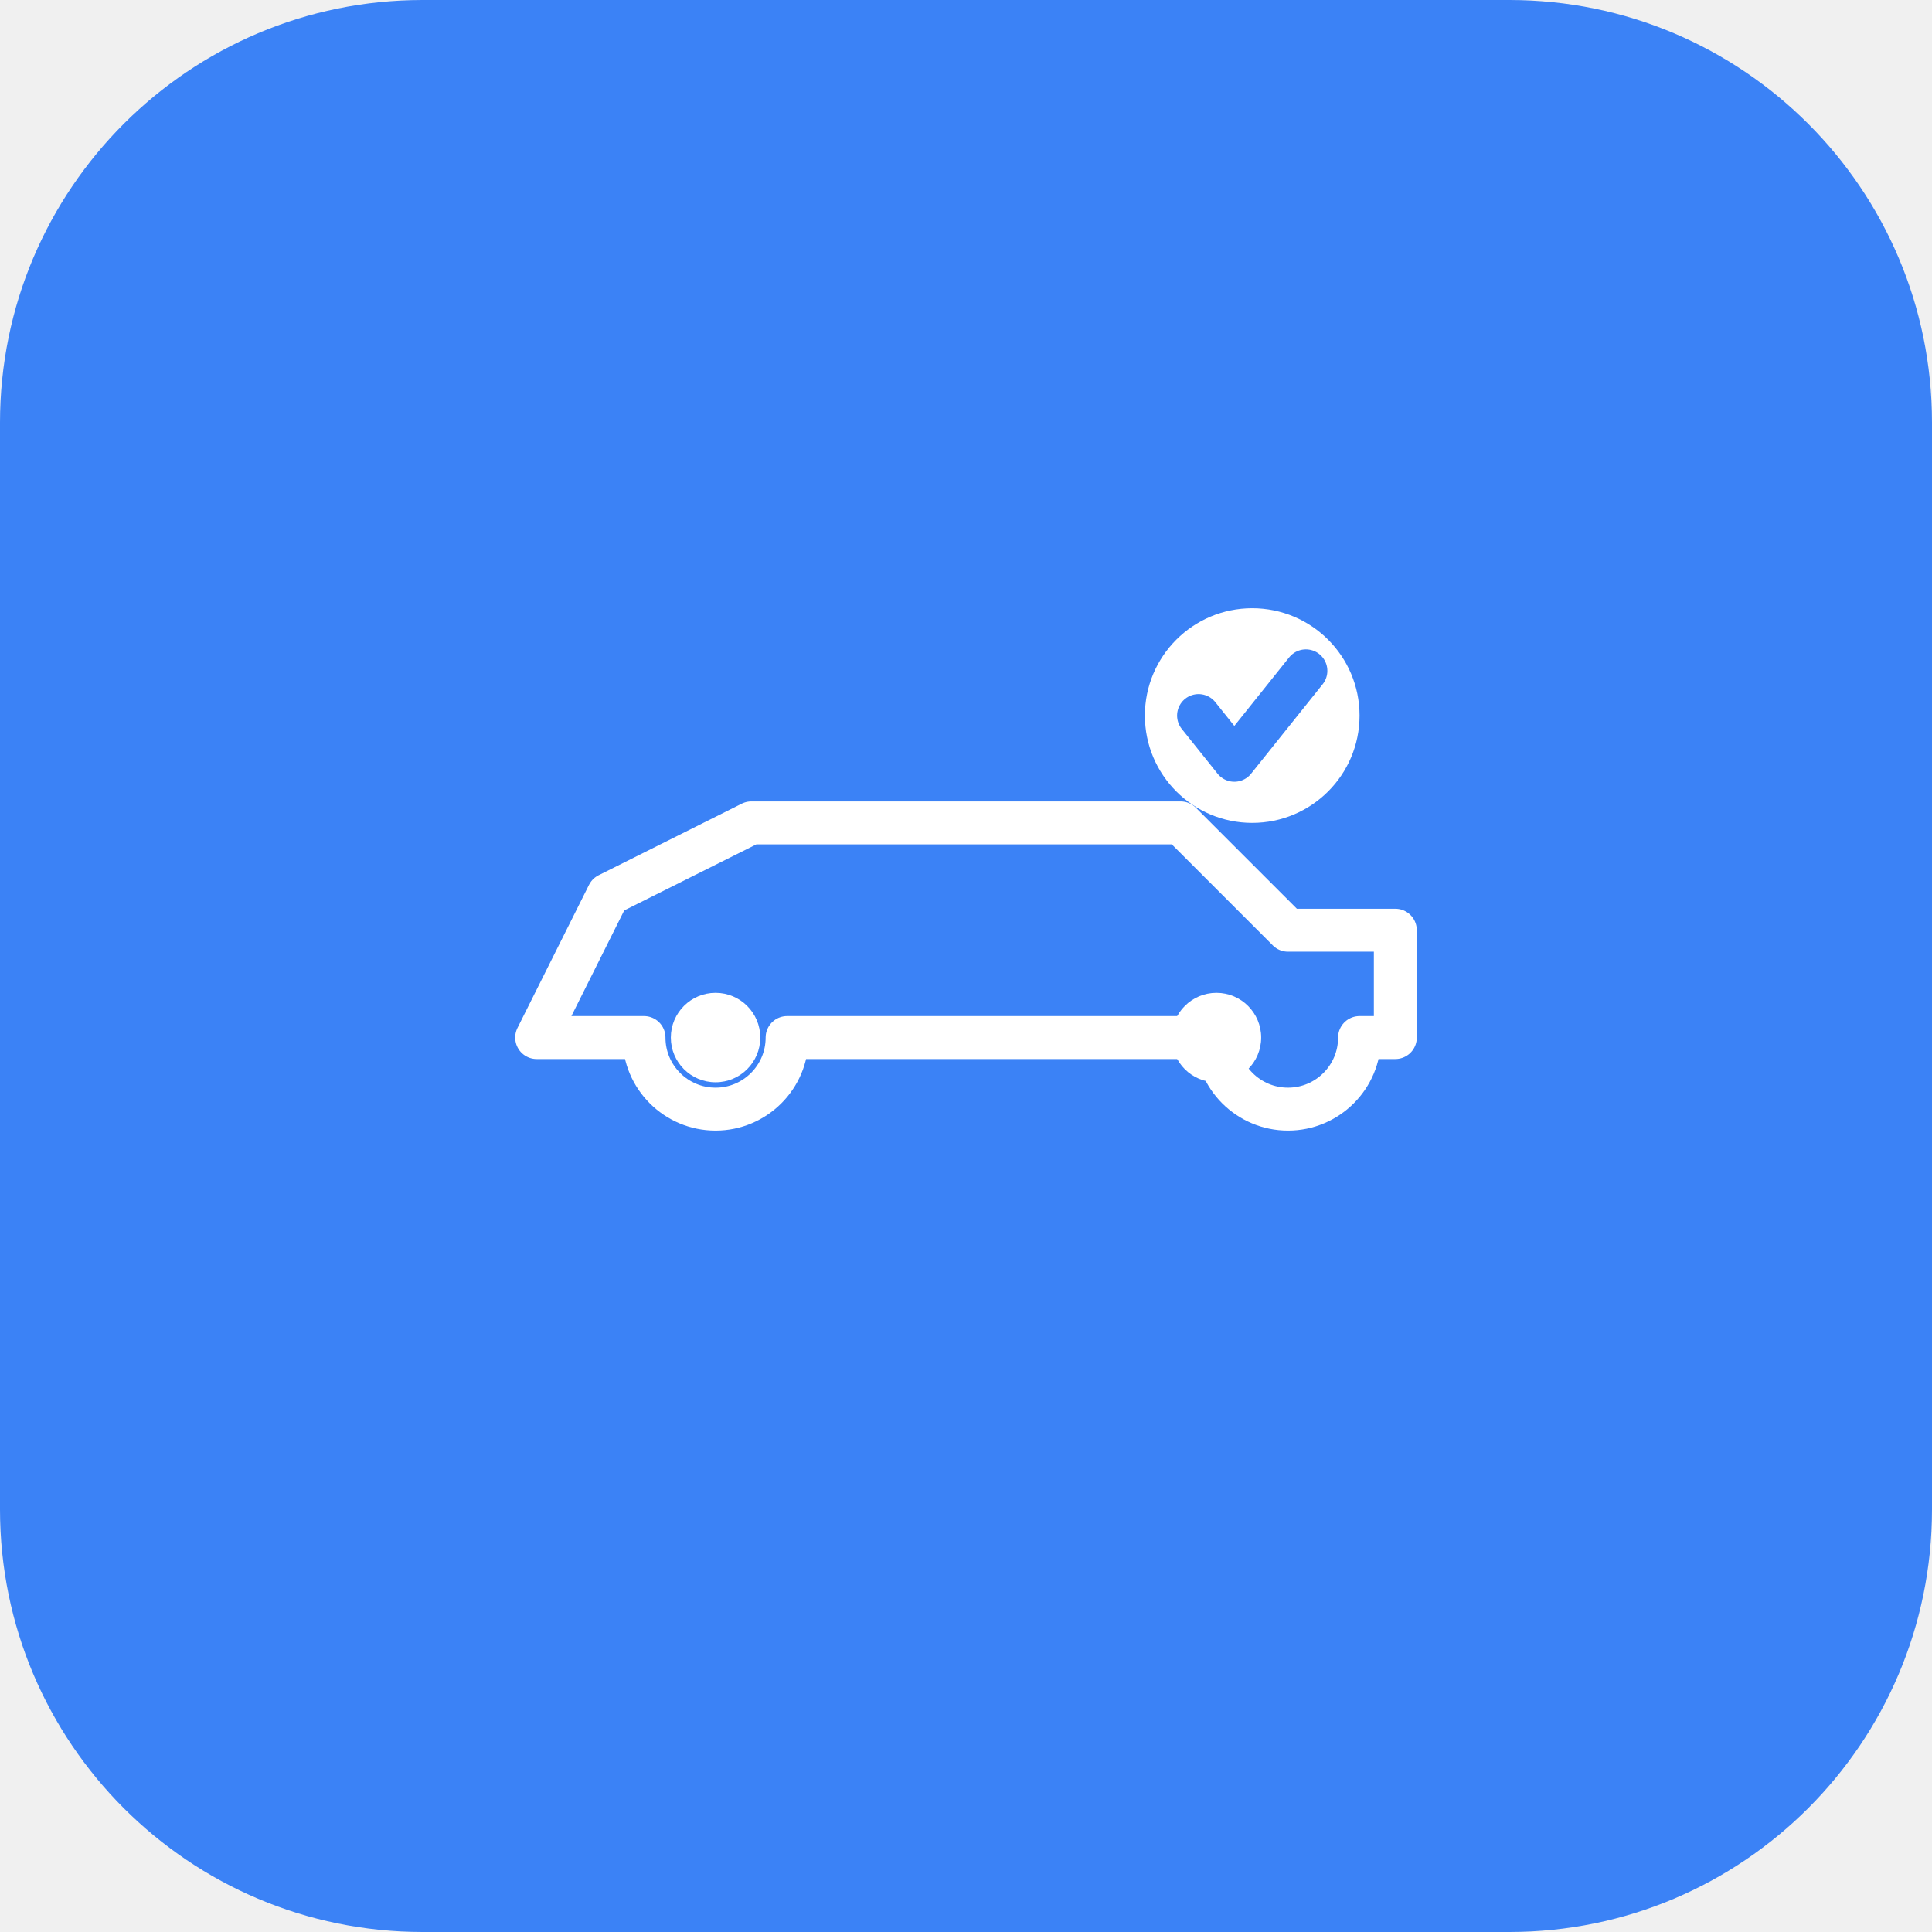
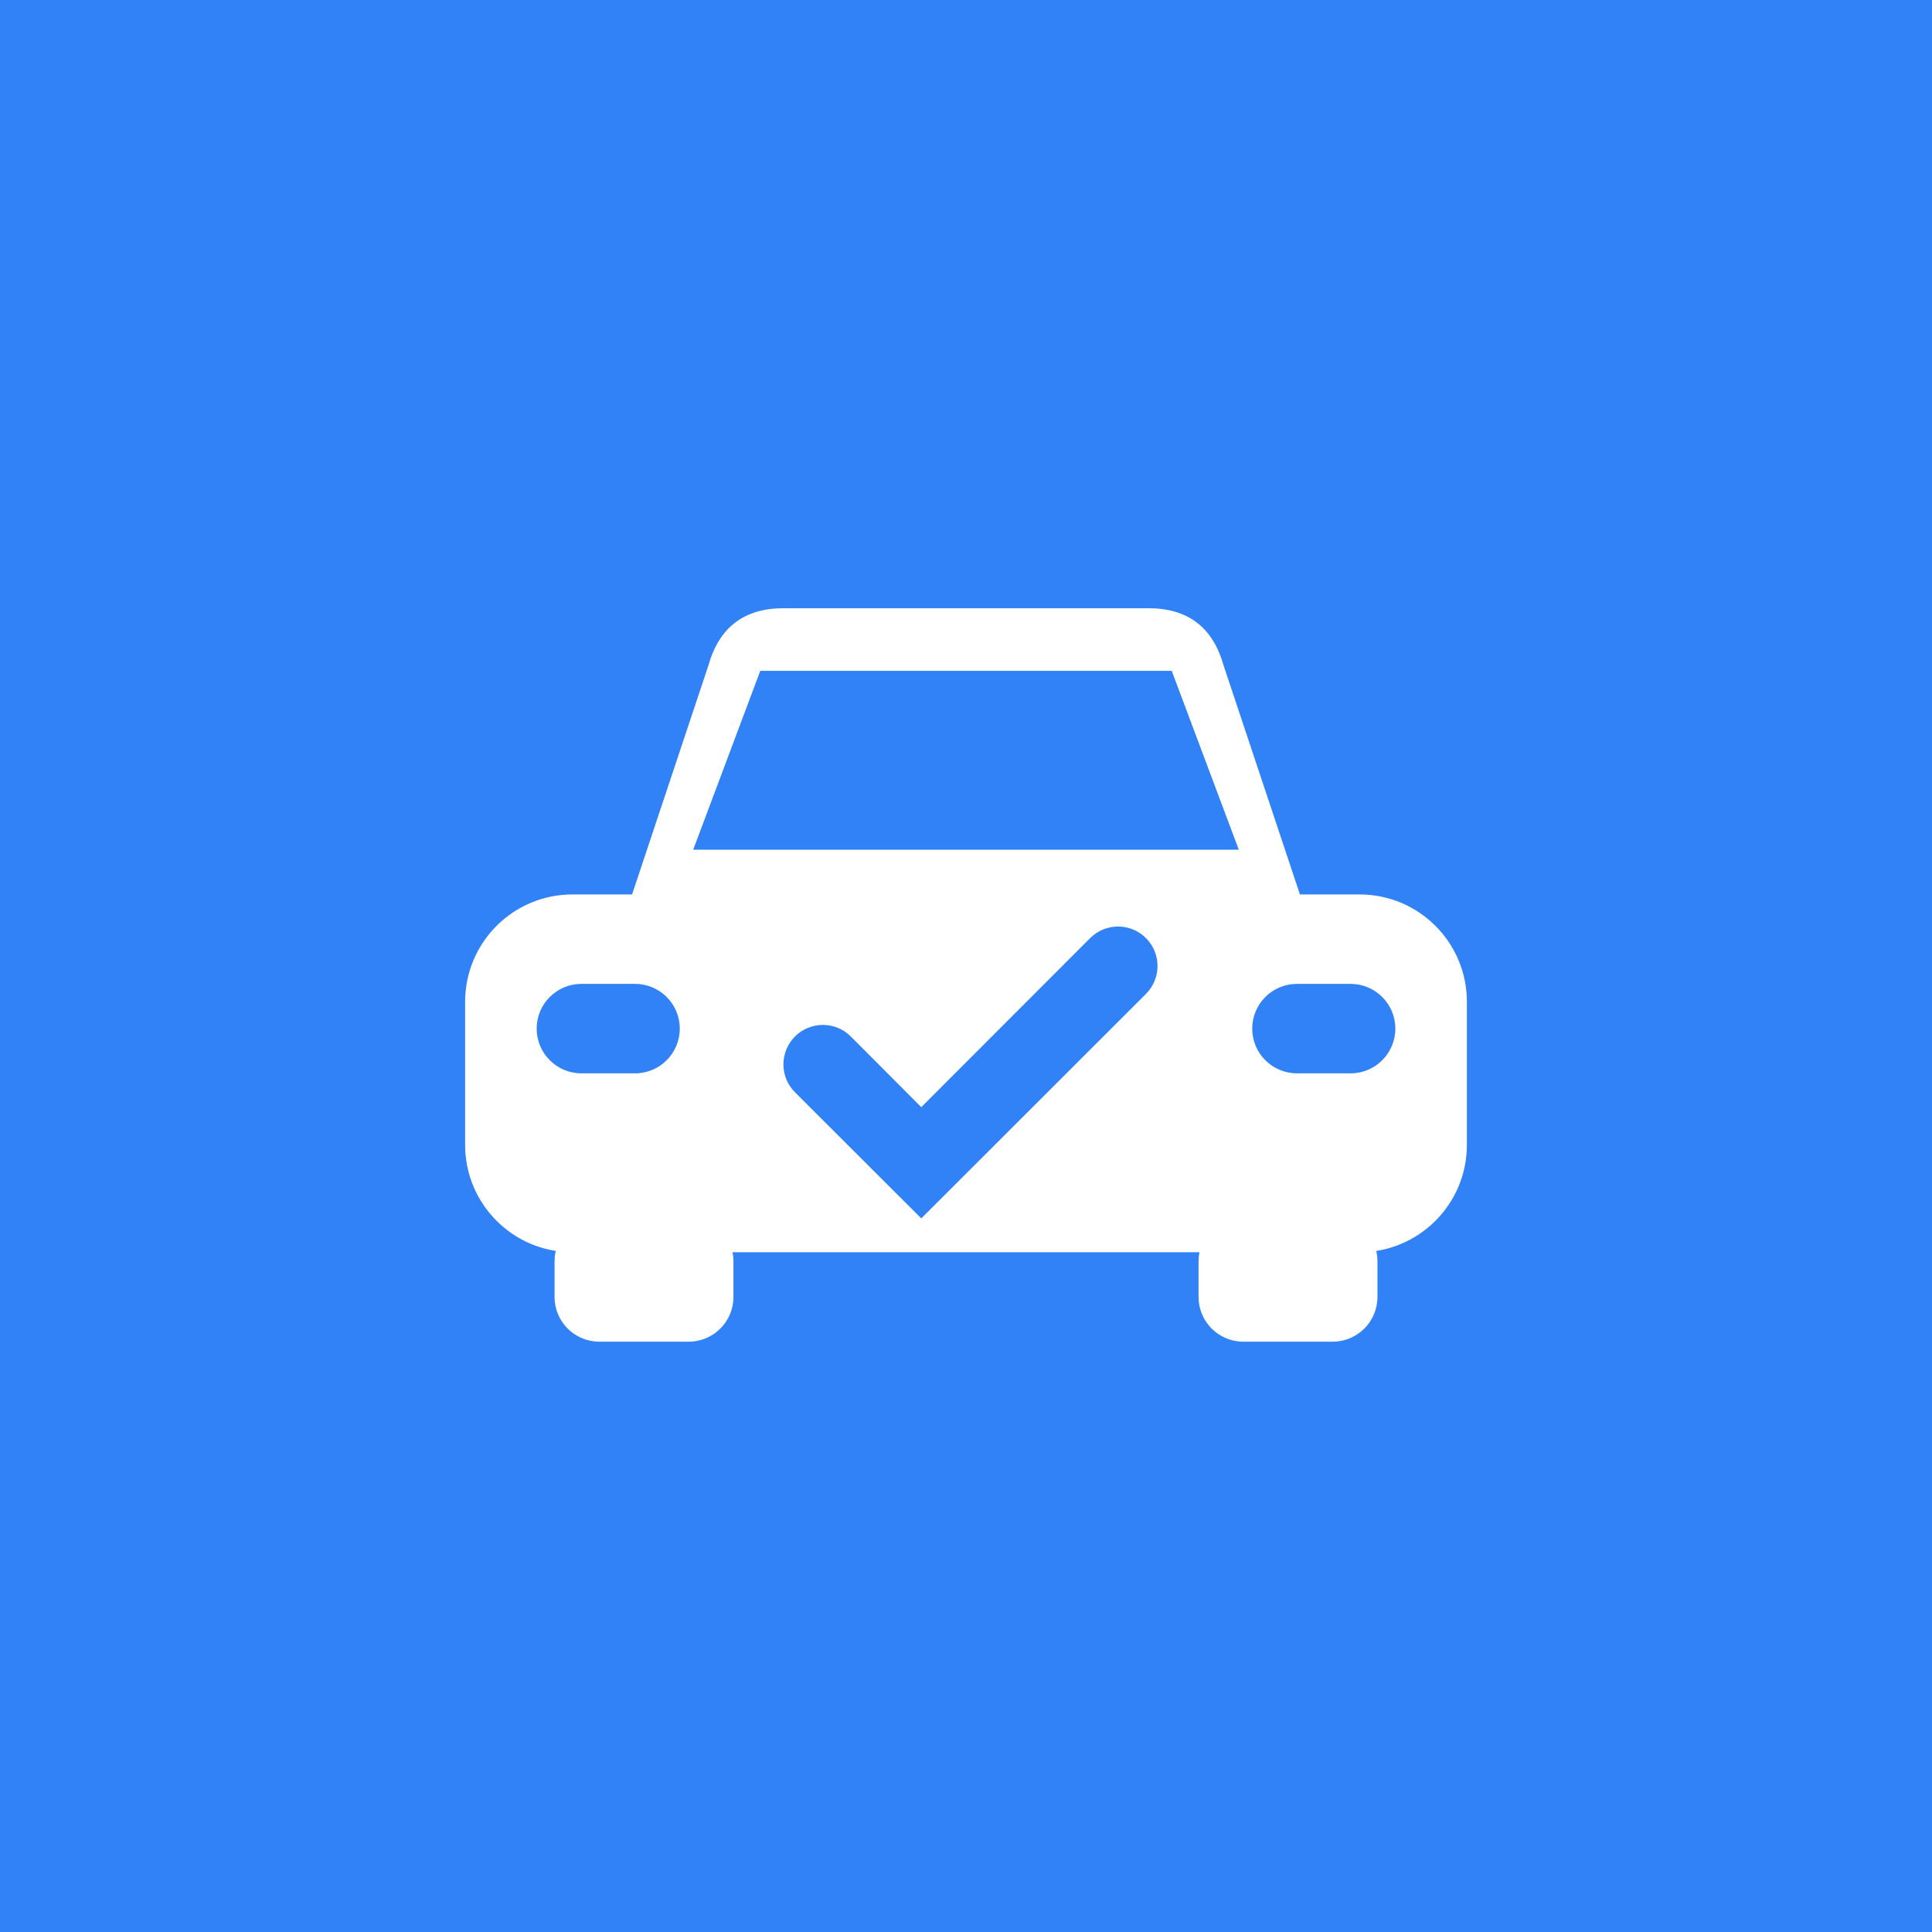
<svg xmlns="http://www.w3.org/2000/svg" width="512" height="512" viewBox="0 0 512 512">
-   <rect width="512" height="512" rx="112" ry="112" fill="#3B82F6" />
+   <rect width="512" height="512" fill="#3182F6" />
  <g transform="scale(4.74074)">
-     <path d="M30,58l4,-8l8,-4l24,0l6,6l6,0l0,6l-2,0a4,4 0 0 1 -8,0l-24,0a4,4 0 0 1 -8,0l-6,0z" fill="none" stroke="#FFFFFF" stroke-width="2.4" stroke-linejoin="round" stroke-linecap="round" />
-     <circle cx="40" cy="58" r="2.5" fill="#FFFFFF" />
-     <circle cx="68" cy="58" r="2.5" fill="#FFFFFF" />
-     <circle cx="70" cy="40" r="6" fill="#FFFFFF" />
-     <path d="M67,40L69,42.5L73,37.5" fill="none" stroke="#3B82F6" stroke-width="2.4" stroke-linecap="round" stroke-linejoin="round" />
+     <g fill="#FFFFFF" fill-rule="evenodd">
+       <path d="M35,51 L39.6,37.2 Q40.5,34 43.8,34 H64.2 Q67.5,34 68.4,37.2 L73,51 Z M42.5,37.5 H65.5 L69.25,47.5 H38.75 Z" />
+       <path d="M32,50 H76 A6,6 0 0 1 82,56 V64 A6,6 0 0 1 76,70 H32 A6,6 0 0 1 26,64 V56 A6,6 0 0 1 32,50 Z M32.5,55 H35.5 A2.5,2.5 0 0 1 35.5,60 H32.5 A2.5,2.5 0 0 1 32.5,55 Z M72.5,55 H75.5 A2.5,2.5 0 0 1 75.5,60 H72.5 A2.5,2.5 0 0 1 72.5,55 Z M47.56,57.94 L51.50,61.89 L60.94,52.44 A2.2,2.2 0 0 1 64.06,55.56 L51.50,68.11 L44.44,61.06 A2.2,2.2 0 0 1 47.56,57.94 Z" />
+       <path d="M33.5,68 H38.5 A2.5,2.5 0 0 1 41,70.5 V72.5 A2.5,2.5 0 0 1 38.5,75 H33.5 A2.5,2.5 0 0 1 31,72.5 V70.5 A2.5,2.5 0 0 1 33.5,68 Z" />
+       <path d="M69.5,68 H74.5 A2.5,2.5 0 0 1 77,70.5 V72.5 A2.5,2.5 0 0 1 74.5,75 H69.5 A2.5,2.5 0 0 1 67,72.5 V70.5 A2.5,2.5 0 0 1 69.5,68 Z" />
+     </g>
  </g>
</svg>
